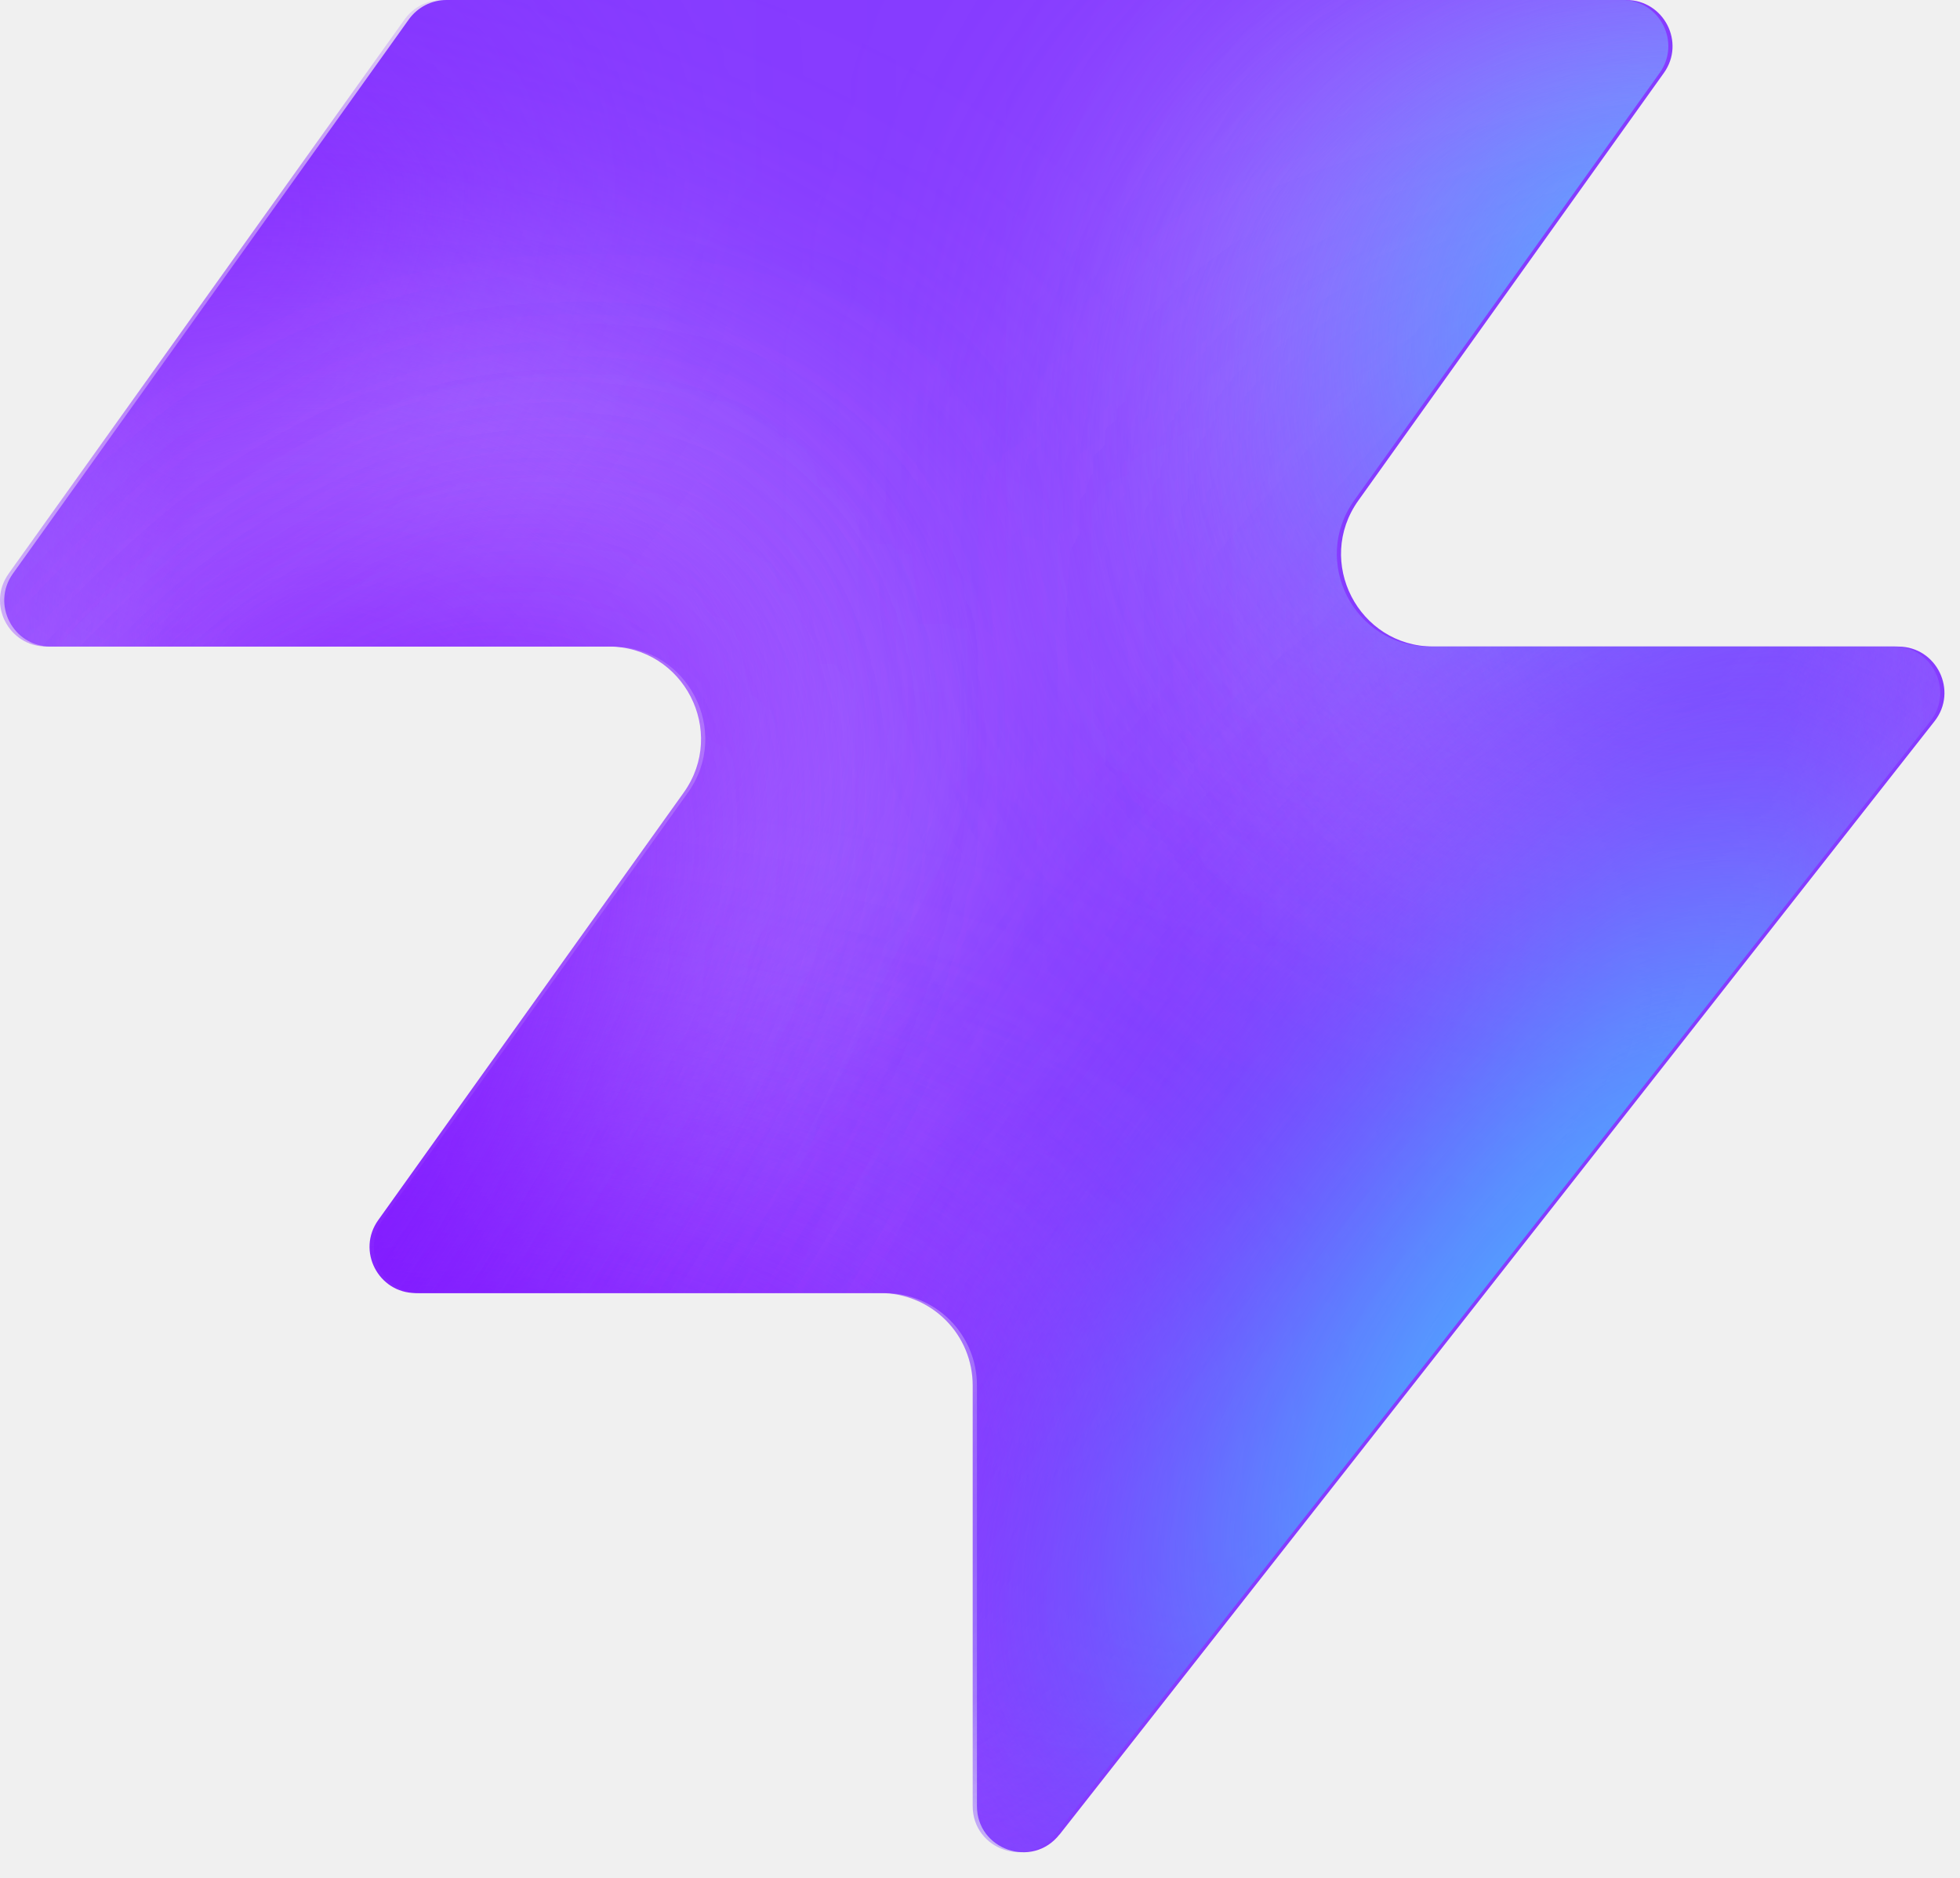
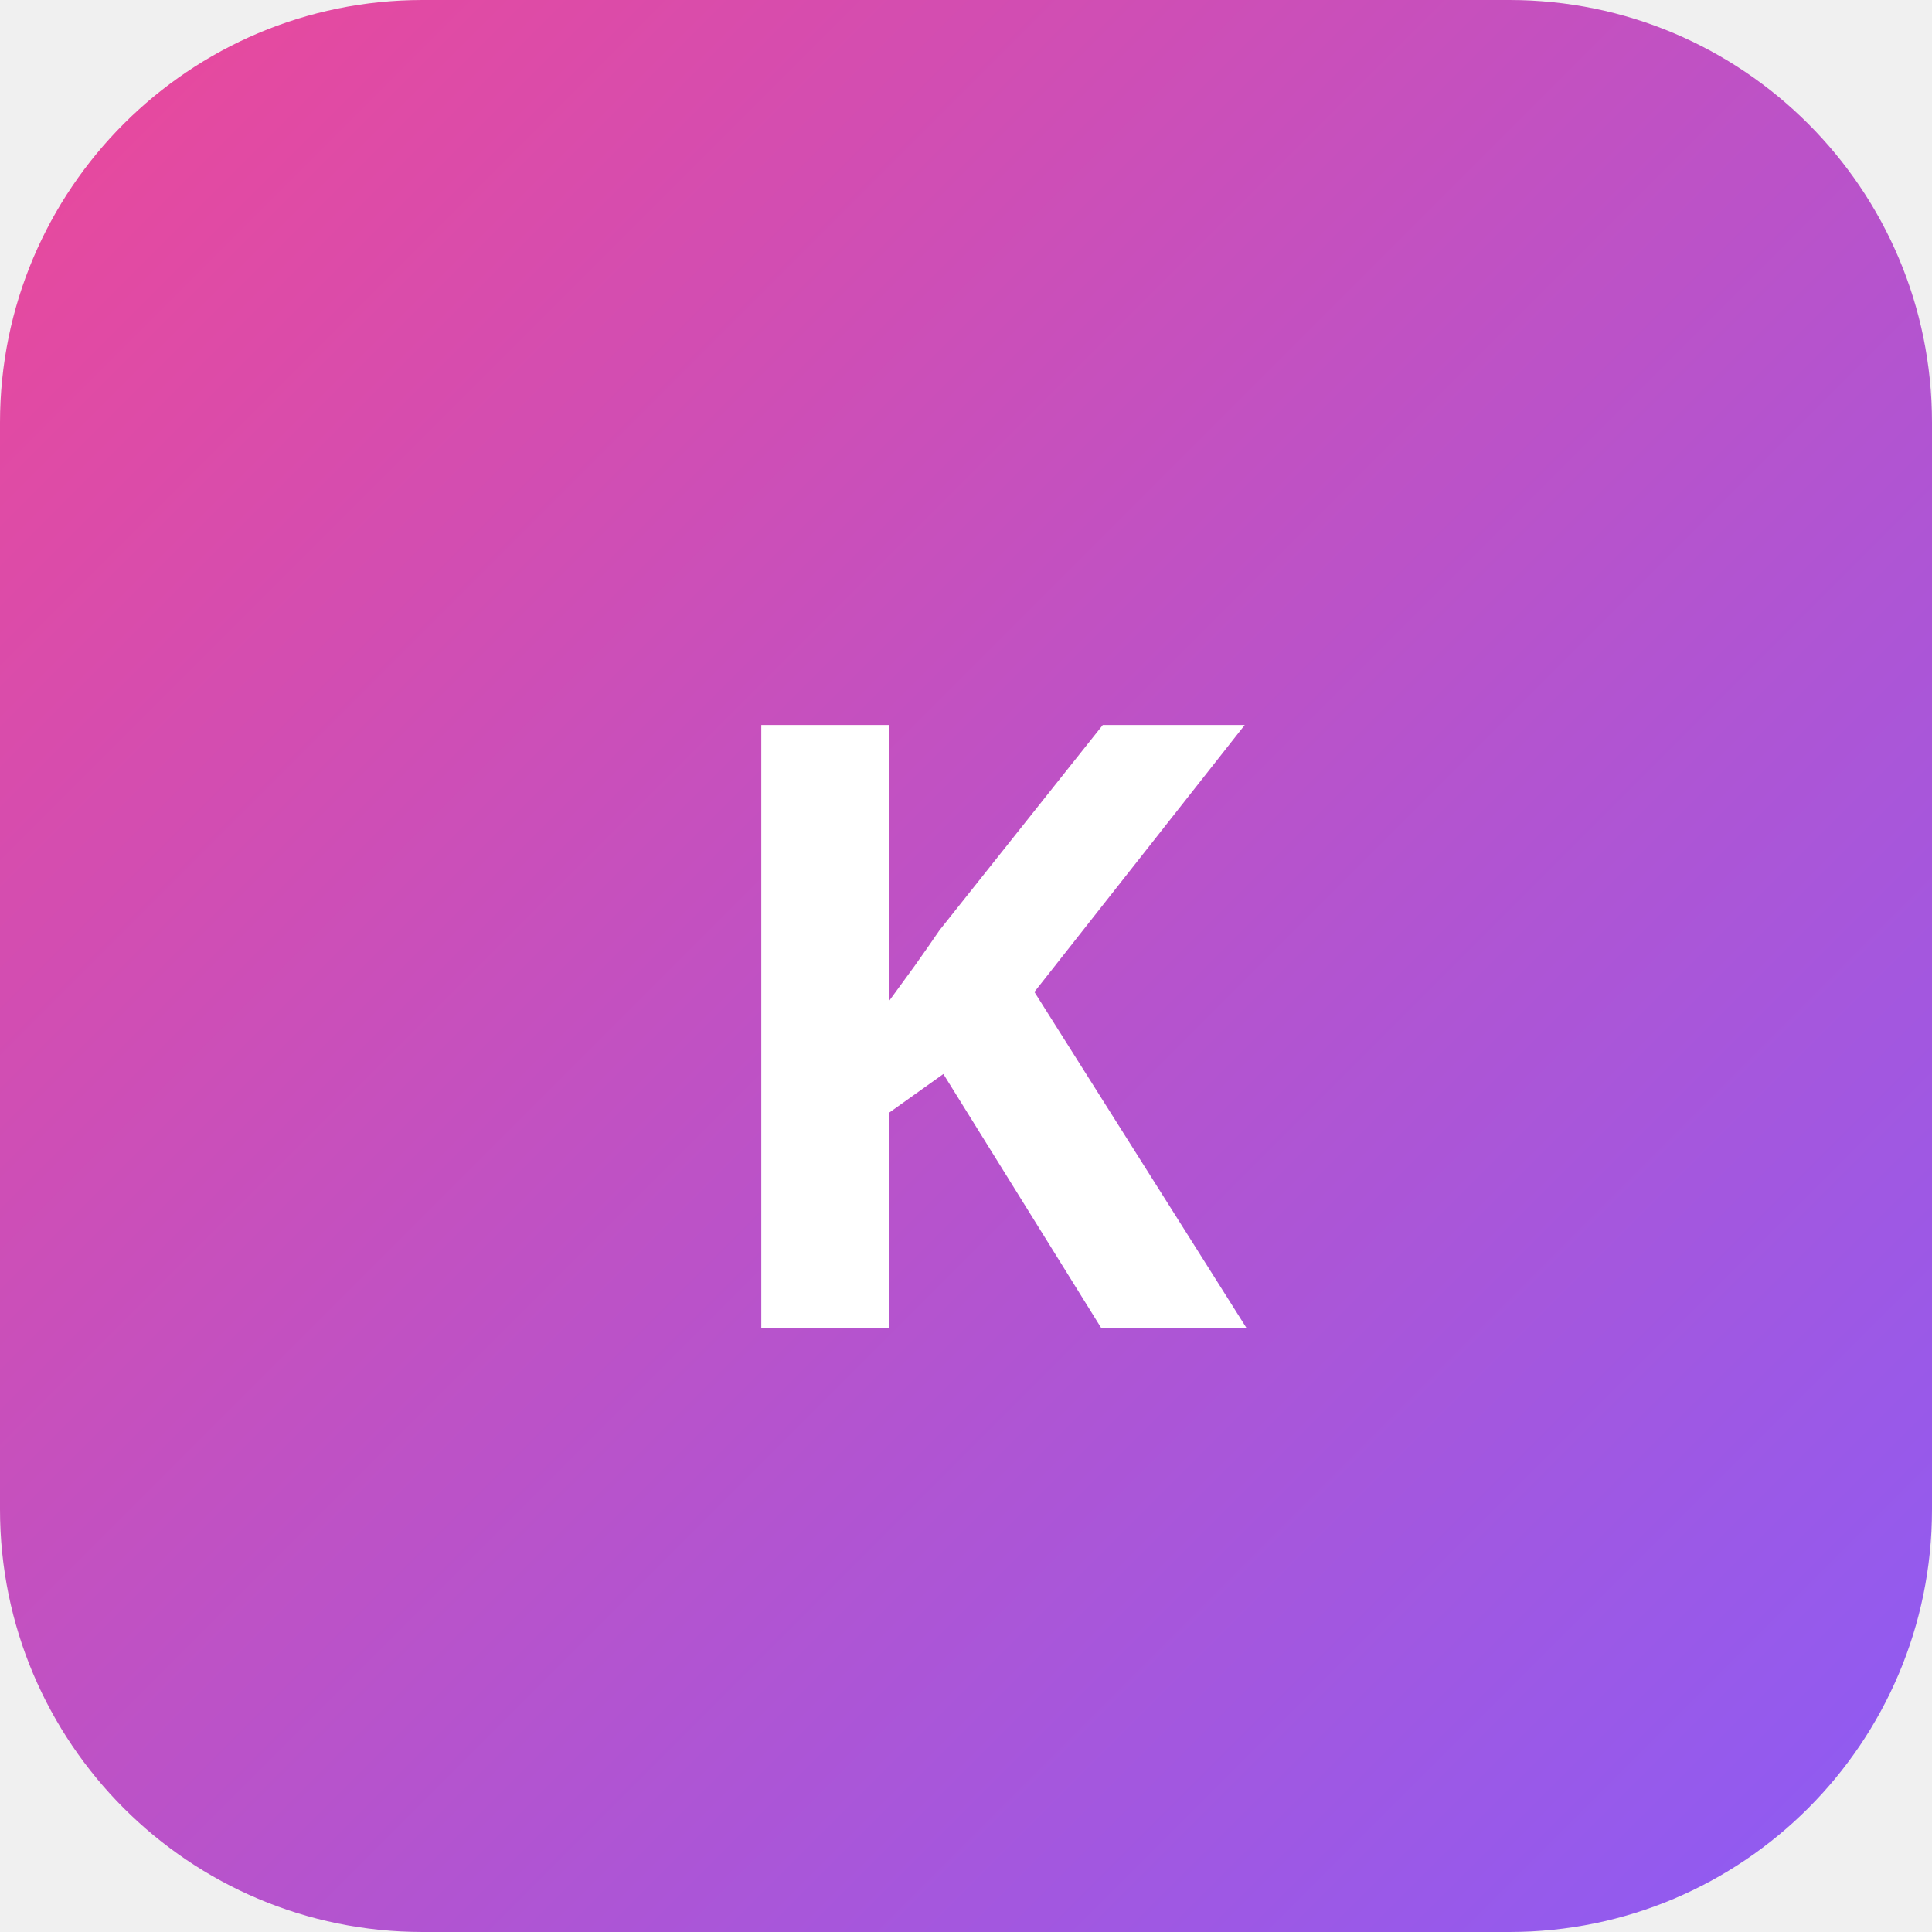
- <svg xmlns="http://www.w3.org/2000/svg" width="48" height="46" fill="none" viewBox="0 0 48 46">
-   <path fill="#863bff" d="M25.946 44.938c-.664.845-2.021.375-2.021-.698V33.937a2.26 2.26 0 0 0-2.262-2.262H10.287c-.92 0-1.456-1.04-.92-1.788l7.48-10.471c1.07-1.497 0-3.578-1.842-3.578H1.237c-.92 0-1.456-1.04-.92-1.788L10.013.474c.214-.297.556-.474.92-.474h28.894c.92 0 1.456 1.04.92 1.788l-7.48 10.471c-1.07 1.498 0 3.579 1.842 3.579h11.377c.943 0 1.473 1.088.89 1.83L25.947 44.94z" style="fill:#863bff;fill:color(display-p3 .525 .23 1);fill-opacity:1" />
-   <mask id="a" width="48" height="46" x="0" y="0" maskUnits="userSpaceOnUse" style="mask-type:alpha">
-     <path fill="#000" d="M25.842 44.938c-.664.844-2.021.375-2.021-.698V33.937a2.26 2.26 0 0 0-2.262-2.262H10.183c-.92 0-1.456-1.04-.92-1.788l7.48-10.471c1.07-1.498 0-3.579-1.842-3.579H1.133c-.92 0-1.456-1.04-.92-1.787L9.91.473c.214-.297.556-.474.92-.474h28.894c.92 0 1.456 1.04.92 1.788l-7.48 10.471c-1.07 1.498 0 3.578 1.842 3.578h11.377c.943 0 1.473 1.088.89 1.832L25.843 44.94z" style="fill:#000;fill-opacity:1" />
-   </mask>
-   <g mask="url(#a)">
-     <g filter="url(#b)">
-       <ellipse cx="5.508" cy="14.704" fill="#ede6ff" rx="5.508" ry="14.704" style="fill:#ede6ff;fill:color(display-p3 .927 .903 1);fill-opacity:1" transform="matrix(.00324 1 1 -.00324 -4.47 31.516)" />
-     </g>
-     <g filter="url(#c)">
-       <ellipse cx="10.399" cy="29.851" fill="#ede6ff" rx="10.399" ry="29.851" style="fill:#ede6ff;fill:color(display-p3 .927 .903 1);fill-opacity:1" transform="matrix(.00324 1 1 -.00324 -39.328 7.883)" />
-     </g>
-     <g filter="url(#d)">
-       <ellipse cx="5.508" cy="30.487" fill="#7e14ff" rx="5.508" ry="30.487" style="fill:#7e14ff;fill:color(display-p3 .492 .077 1);fill-opacity:1" transform="rotate(89.814 -25.913 -14.639)scale(1 -1)" />
-     </g>
-     <g filter="url(#e)">
-       <ellipse cx="5.508" cy="30.599" fill="#7e14ff" rx="5.508" ry="30.599" style="fill:#7e14ff;fill:color(display-p3 .492 .077 1);fill-opacity:1" transform="rotate(89.814 -32.644 -3.334)scale(1 -1)" />
-     </g>
-     <g filter="url(#f)">
-       <ellipse cx="5.508" cy="30.599" fill="#7e14ff" rx="5.508" ry="30.599" style="fill:#7e14ff;fill:color(display-p3 .492 .077 1);fill-opacity:1" transform="matrix(.00324 1 1 -.00324 -34.34 30.47)" />
-     </g>
-     <g filter="url(#g)">
-       <ellipse cx="14.072" cy="22.078" fill="#ede6ff" rx="14.072" ry="22.078" style="fill:#ede6ff;fill:color(display-p3 .927 .903 1);fill-opacity:1" transform="rotate(93.35 24.506 48.493)scale(-1 1)" />
-     </g>
-     <g filter="url(#h)">
-       <ellipse cx="3.47" cy="21.501" fill="#7e14ff" rx="3.47" ry="21.501" style="fill:#7e14ff;fill:color(display-p3 .492 .077 1);fill-opacity:1" transform="rotate(89.009 28.708 47.59)scale(-1 1)" />
-     </g>
-     <g filter="url(#i)">
-       <ellipse cx="3.47" cy="21.501" fill="#7e14ff" rx="3.47" ry="21.501" style="fill:#7e14ff;fill:color(display-p3 .492 .077 1);fill-opacity:1" transform="rotate(89.009 28.708 47.59)scale(-1 1)" />
-     </g>
-     <g filter="url(#j)">
-       <ellipse cx=".387" cy="8.972" fill="#7e14ff" rx="4.407" ry="29.108" style="fill:#7e14ff;fill:color(display-p3 .492 .077 1);fill-opacity:1" transform="rotate(39.51 .387 8.972)" />
-     </g>
-     <g filter="url(#k)">
-       <ellipse cx="47.523" cy="-6.092" fill="#7e14ff" rx="4.407" ry="29.108" style="fill:#7e14ff;fill:color(display-p3 .492 .077 1);fill-opacity:1" transform="rotate(37.892 47.523 -6.092)" />
-     </g>
-     <g filter="url(#l)">
-       <ellipse cx="41.412" cy="6.333" fill="#47bfff" rx="5.971" ry="9.665" style="fill:#47bfff;fill:color(display-p3 .28 .748 1);fill-opacity:1" transform="rotate(37.892 41.412 6.333)" />
-     </g>
-     <g filter="url(#m)">
-       <ellipse cx="-1.879" cy="38.332" fill="#7e14ff" rx="4.407" ry="29.108" style="fill:#7e14ff;fill:color(display-p3 .492 .077 1);fill-opacity:1" transform="rotate(37.892 -1.88 38.332)" />
-     </g>
-     <g filter="url(#n)">
-       <ellipse cx="-1.879" cy="38.332" fill="#7e14ff" rx="4.407" ry="29.108" style="fill:#7e14ff;fill:color(display-p3 .492 .077 1);fill-opacity:1" transform="rotate(37.892 -1.88 38.332)" />
-     </g>
-     <g filter="url(#o)">
-       <ellipse cx="35.651" cy="29.907" fill="#7e14ff" rx="4.407" ry="29.108" style="fill:#7e14ff;fill:color(display-p3 .492 .077 1);fill-opacity:1" transform="rotate(37.892 35.651 29.907)" />
-     </g>
-     <g filter="url(#p)">
-       <ellipse cx="38.418" cy="32.4" fill="#47bfff" rx="5.971" ry="15.297" style="fill:#47bfff;fill:color(display-p3 .28 .748 1);fill-opacity:1" transform="rotate(37.892 38.418 32.4)" />
-     </g>
-   </g>
+ <svg xmlns="http://www.w3.org/2000/svg" viewBox="0 0 64 64">
  <defs>
-     <filter id="b" width="60.045" height="41.654" x="-19.77" y="16.149" color-interpolation-filters="sRGB" filterUnits="userSpaceOnUse">
-       <feFlood flood-opacity="0" result="BackgroundImageFix" />
-       <feBlend in="SourceGraphic" in2="BackgroundImageFix" result="shape" />
-       <feGaussianBlur result="effect1_foregroundBlur_2002_17158" stdDeviation="7.659" />
-     </filter>
-     <filter id="c" width="90.34" height="51.437" x="-54.613" y="-7.533" color-interpolation-filters="sRGB" filterUnits="userSpaceOnUse">
-       <feFlood flood-opacity="0" result="BackgroundImageFix" />
-       <feBlend in="SourceGraphic" in2="BackgroundImageFix" result="shape" />
-       <feGaussianBlur result="effect1_foregroundBlur_2002_17158" stdDeviation="7.659" />
-     </filter>
-     <filter id="d" width="79.355" height="29.4" x="-49.64" y="2.03" color-interpolation-filters="sRGB" filterUnits="userSpaceOnUse">
-       <feFlood flood-opacity="0" result="BackgroundImageFix" />
-       <feBlend in="SourceGraphic" in2="BackgroundImageFix" result="shape" />
-       <feGaussianBlur result="effect1_foregroundBlur_2002_17158" stdDeviation="4.596" />
-     </filter>
-     <filter id="e" width="79.579" height="29.4" x="-45.045" y="20.029" color-interpolation-filters="sRGB" filterUnits="userSpaceOnUse">
-       <feFlood flood-opacity="0" result="BackgroundImageFix" />
-       <feBlend in="SourceGraphic" in2="BackgroundImageFix" result="shape" />
-       <feGaussianBlur result="effect1_foregroundBlur_2002_17158" stdDeviation="4.596" />
-     </filter>
-     <filter id="f" width="79.579" height="29.4" x="-43.513" y="21.178" color-interpolation-filters="sRGB" filterUnits="userSpaceOnUse">
-       <feFlood flood-opacity="0" result="BackgroundImageFix" />
-       <feBlend in="SourceGraphic" in2="BackgroundImageFix" result="shape" />
-       <feGaussianBlur result="effect1_foregroundBlur_2002_17158" stdDeviation="4.596" />
-     </filter>
-     <filter id="g" width="74.749" height="58.852" x="15.756" y="-17.901" color-interpolation-filters="sRGB" filterUnits="userSpaceOnUse">
-       <feFlood flood-opacity="0" result="BackgroundImageFix" />
-       <feBlend in="SourceGraphic" in2="BackgroundImageFix" result="shape" />
-       <feGaussianBlur result="effect1_foregroundBlur_2002_17158" stdDeviation="7.659" />
-     </filter>
-     <filter id="h" width="61.377" height="25.362" x="23.548" y="2.284" color-interpolation-filters="sRGB" filterUnits="userSpaceOnUse">
-       <feFlood flood-opacity="0" result="BackgroundImageFix" />
-       <feBlend in="SourceGraphic" in2="BackgroundImageFix" result="shape" />
-       <feGaussianBlur result="effect1_foregroundBlur_2002_17158" stdDeviation="4.596" />
-     </filter>
-     <filter id="i" width="61.377" height="25.362" x="23.548" y="2.284" color-interpolation-filters="sRGB" filterUnits="userSpaceOnUse">
-       <feFlood flood-opacity="0" result="BackgroundImageFix" />
-       <feBlend in="SourceGraphic" in2="BackgroundImageFix" result="shape" />
-       <feGaussianBlur result="effect1_foregroundBlur_2002_17158" stdDeviation="4.596" />
-     </filter>
-     <filter id="j" width="56.045" height="63.649" x="-27.636" y="-22.853" color-interpolation-filters="sRGB" filterUnits="userSpaceOnUse">
-       <feFlood flood-opacity="0" result="BackgroundImageFix" />
-       <feBlend in="SourceGraphic" in2="BackgroundImageFix" result="shape" />
-       <feGaussianBlur result="effect1_foregroundBlur_2002_17158" stdDeviation="4.596" />
-     </filter>
-     <filter id="k" width="54.814" height="64.646" x="20.116" y="-38.415" color-interpolation-filters="sRGB" filterUnits="userSpaceOnUse">
-       <feFlood flood-opacity="0" result="BackgroundImageFix" />
-       <feBlend in="SourceGraphic" in2="BackgroundImageFix" result="shape" />
-       <feGaussianBlur result="effect1_foregroundBlur_2002_17158" stdDeviation="4.596" />
-     </filter>
-     <filter id="l" width="33.541" height="35.313" x="24.641" y="-11.323" color-interpolation-filters="sRGB" filterUnits="userSpaceOnUse">
-       <feFlood flood-opacity="0" result="BackgroundImageFix" />
-       <feBlend in="SourceGraphic" in2="BackgroundImageFix" result="shape" />
-       <feGaussianBlur result="effect1_foregroundBlur_2002_17158" stdDeviation="4.596" />
-     </filter>
-     <filter id="m" width="54.814" height="64.646" x="-29.286" y="6.009" color-interpolation-filters="sRGB" filterUnits="userSpaceOnUse">
-       <feFlood flood-opacity="0" result="BackgroundImageFix" />
-       <feBlend in="SourceGraphic" in2="BackgroundImageFix" result="shape" />
-       <feGaussianBlur result="effect1_foregroundBlur_2002_17158" stdDeviation="4.596" />
-     </filter>
-     <filter id="n" width="54.814" height="64.646" x="-29.286" y="6.009" color-interpolation-filters="sRGB" filterUnits="userSpaceOnUse">
-       <feFlood flood-opacity="0" result="BackgroundImageFix" />
-       <feBlend in="SourceGraphic" in2="BackgroundImageFix" result="shape" />
-       <feGaussianBlur result="effect1_foregroundBlur_2002_17158" stdDeviation="4.596" />
-     </filter>
-     <filter id="o" width="54.814" height="64.646" x="8.244" y="-2.416" color-interpolation-filters="sRGB" filterUnits="userSpaceOnUse">
-       <feFlood flood-opacity="0" result="BackgroundImageFix" />
-       <feBlend in="SourceGraphic" in2="BackgroundImageFix" result="shape" />
-       <feGaussianBlur result="effect1_foregroundBlur_2002_17158" stdDeviation="4.596" />
-     </filter>
-     <filter id="p" width="39.409" height="43.623" x="18.713" y="10.588" color-interpolation-filters="sRGB" filterUnits="userSpaceOnUse">
-       <feFlood flood-opacity="0" result="BackgroundImageFix" />
-       <feBlend in="SourceGraphic" in2="BackgroundImageFix" result="shape" />
-       <feGaussianBlur result="effect1_foregroundBlur_2002_17158" stdDeviation="4.596" />
-     </filter>
+     <linearGradient id="g" x1="0%" y1="0%" x2="100%" y2="100%">
+       <stop offset="0%" style="stop-color:#ec4899" />
+       <stop offset="100%" style="stop-color:#8b5cf6" />
+     </linearGradient>
  </defs>
+   <rect width="64" height="64" rx="14" fill="url(#g)" />
+   <text x="32" y="44" text-anchor="middle" font-family="Arial Black,sans-serif" font-weight="900" font-size="28" fill="white">K</text>
</svg>
